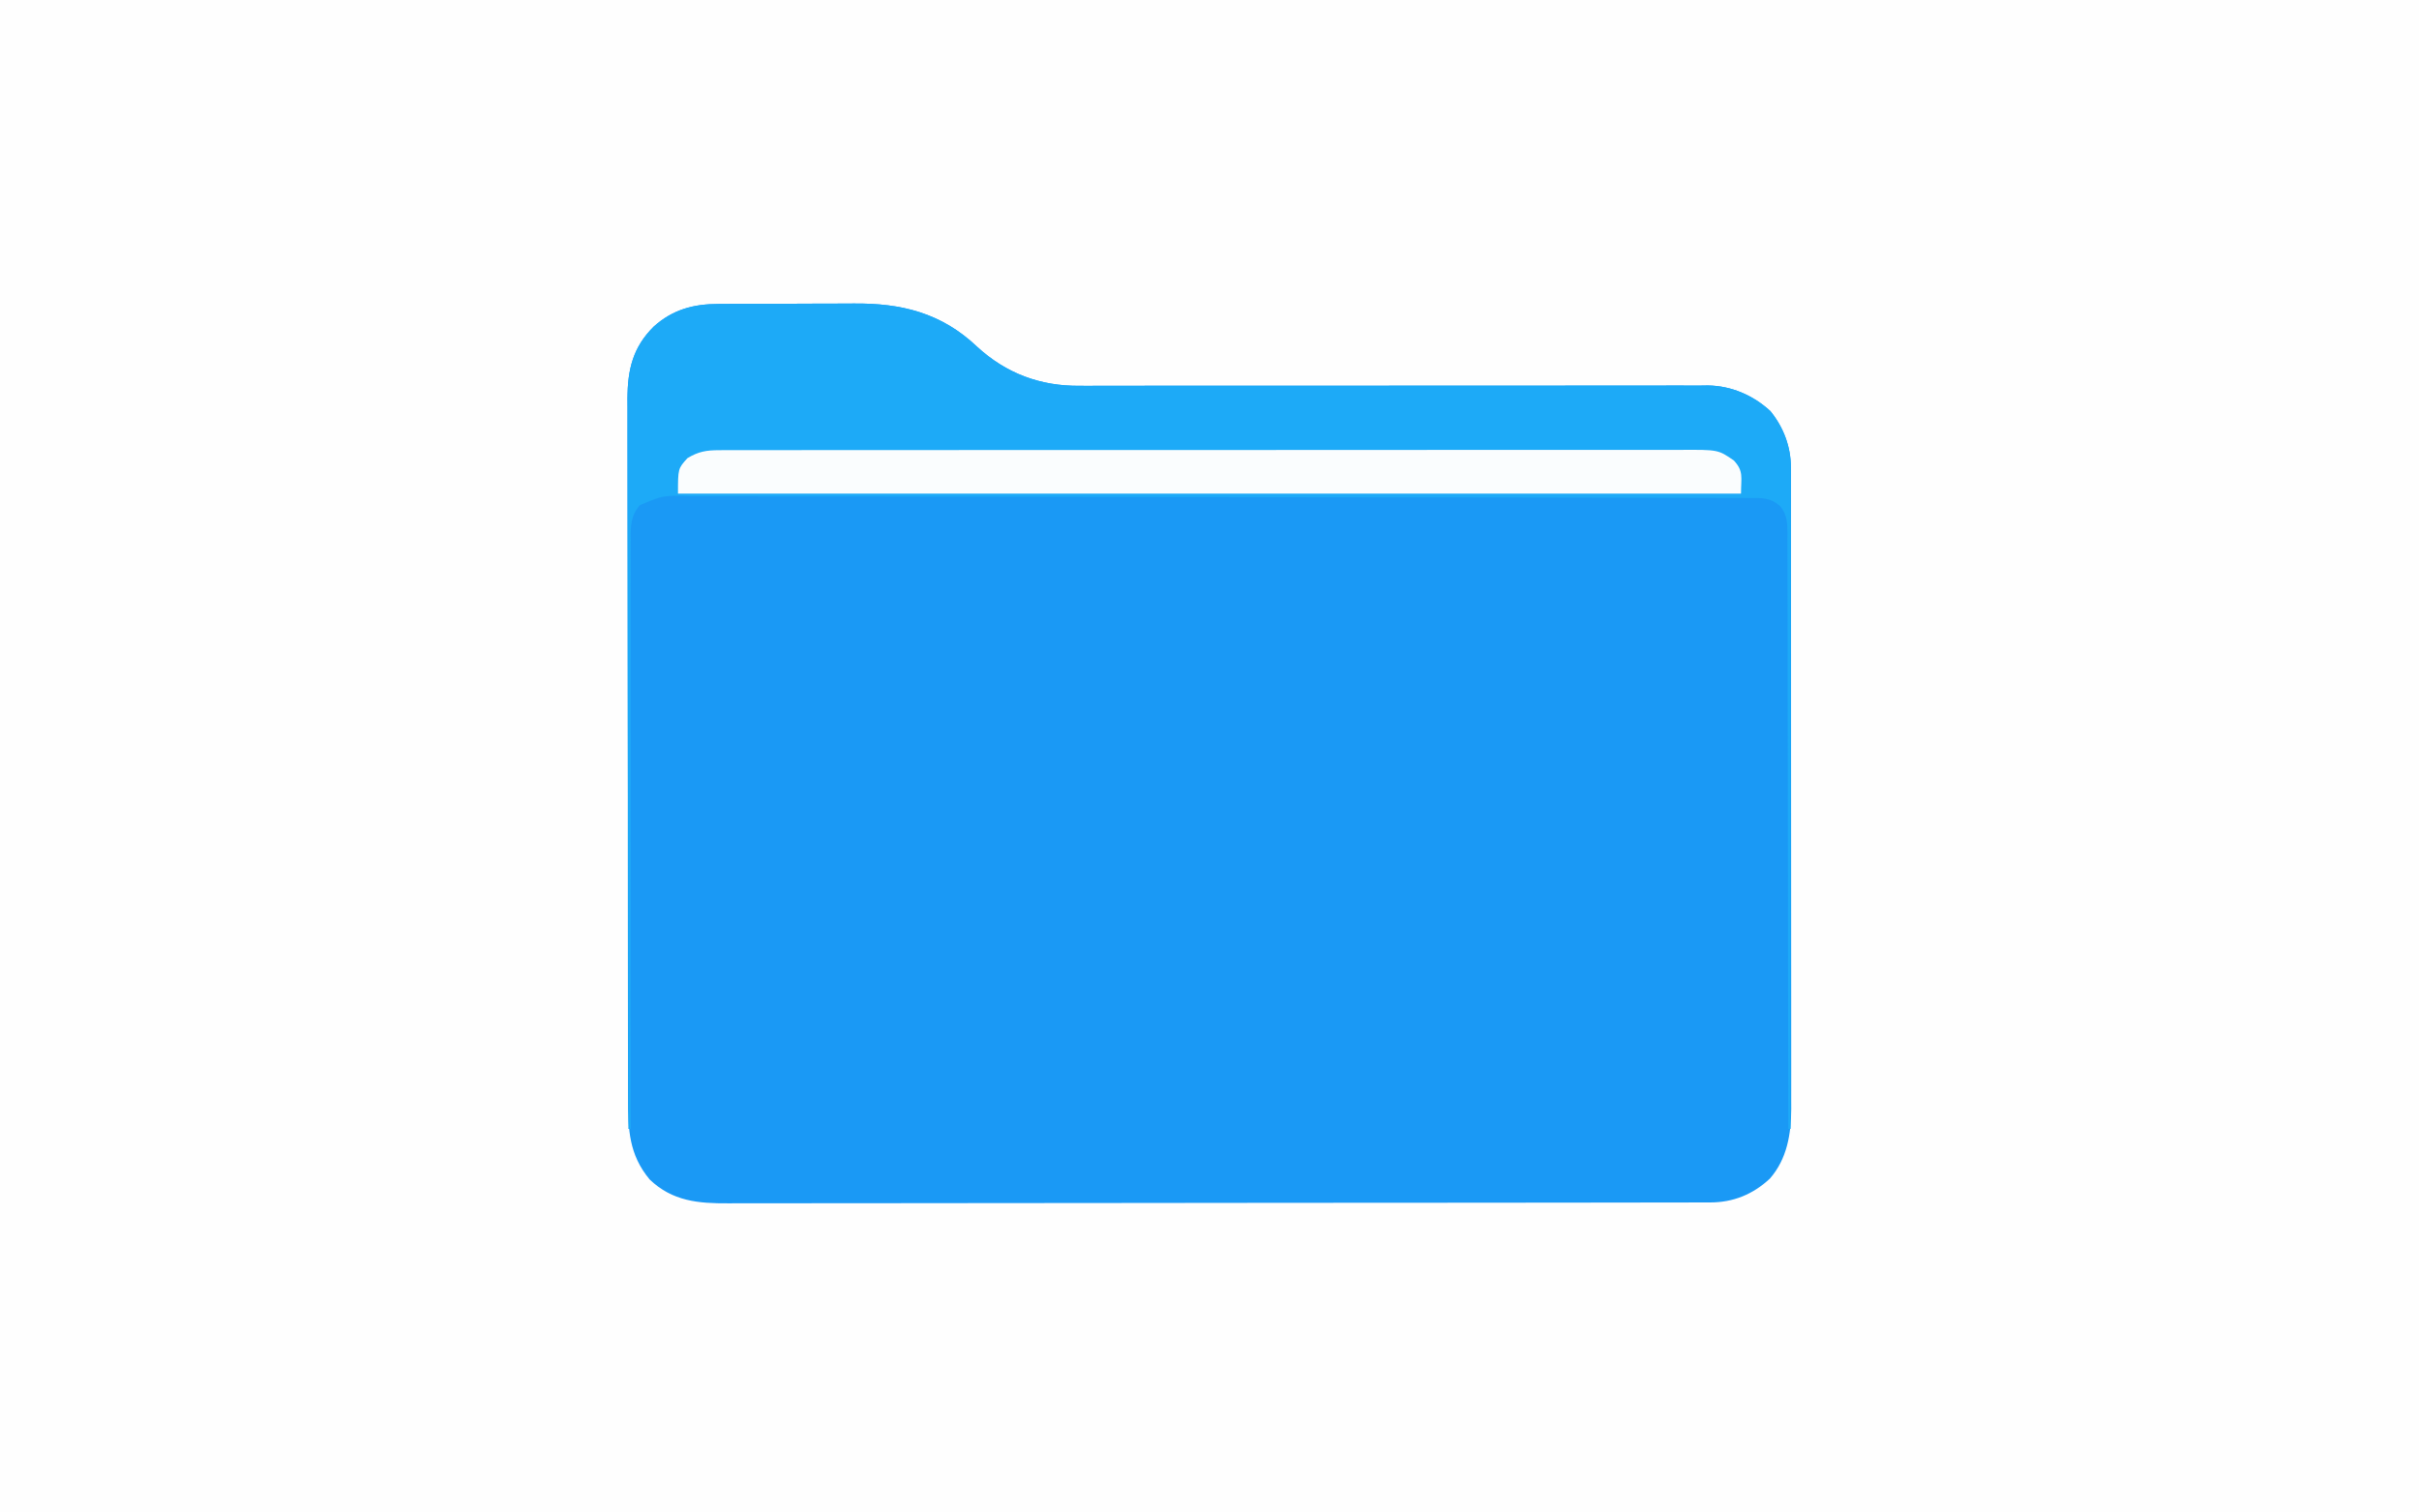
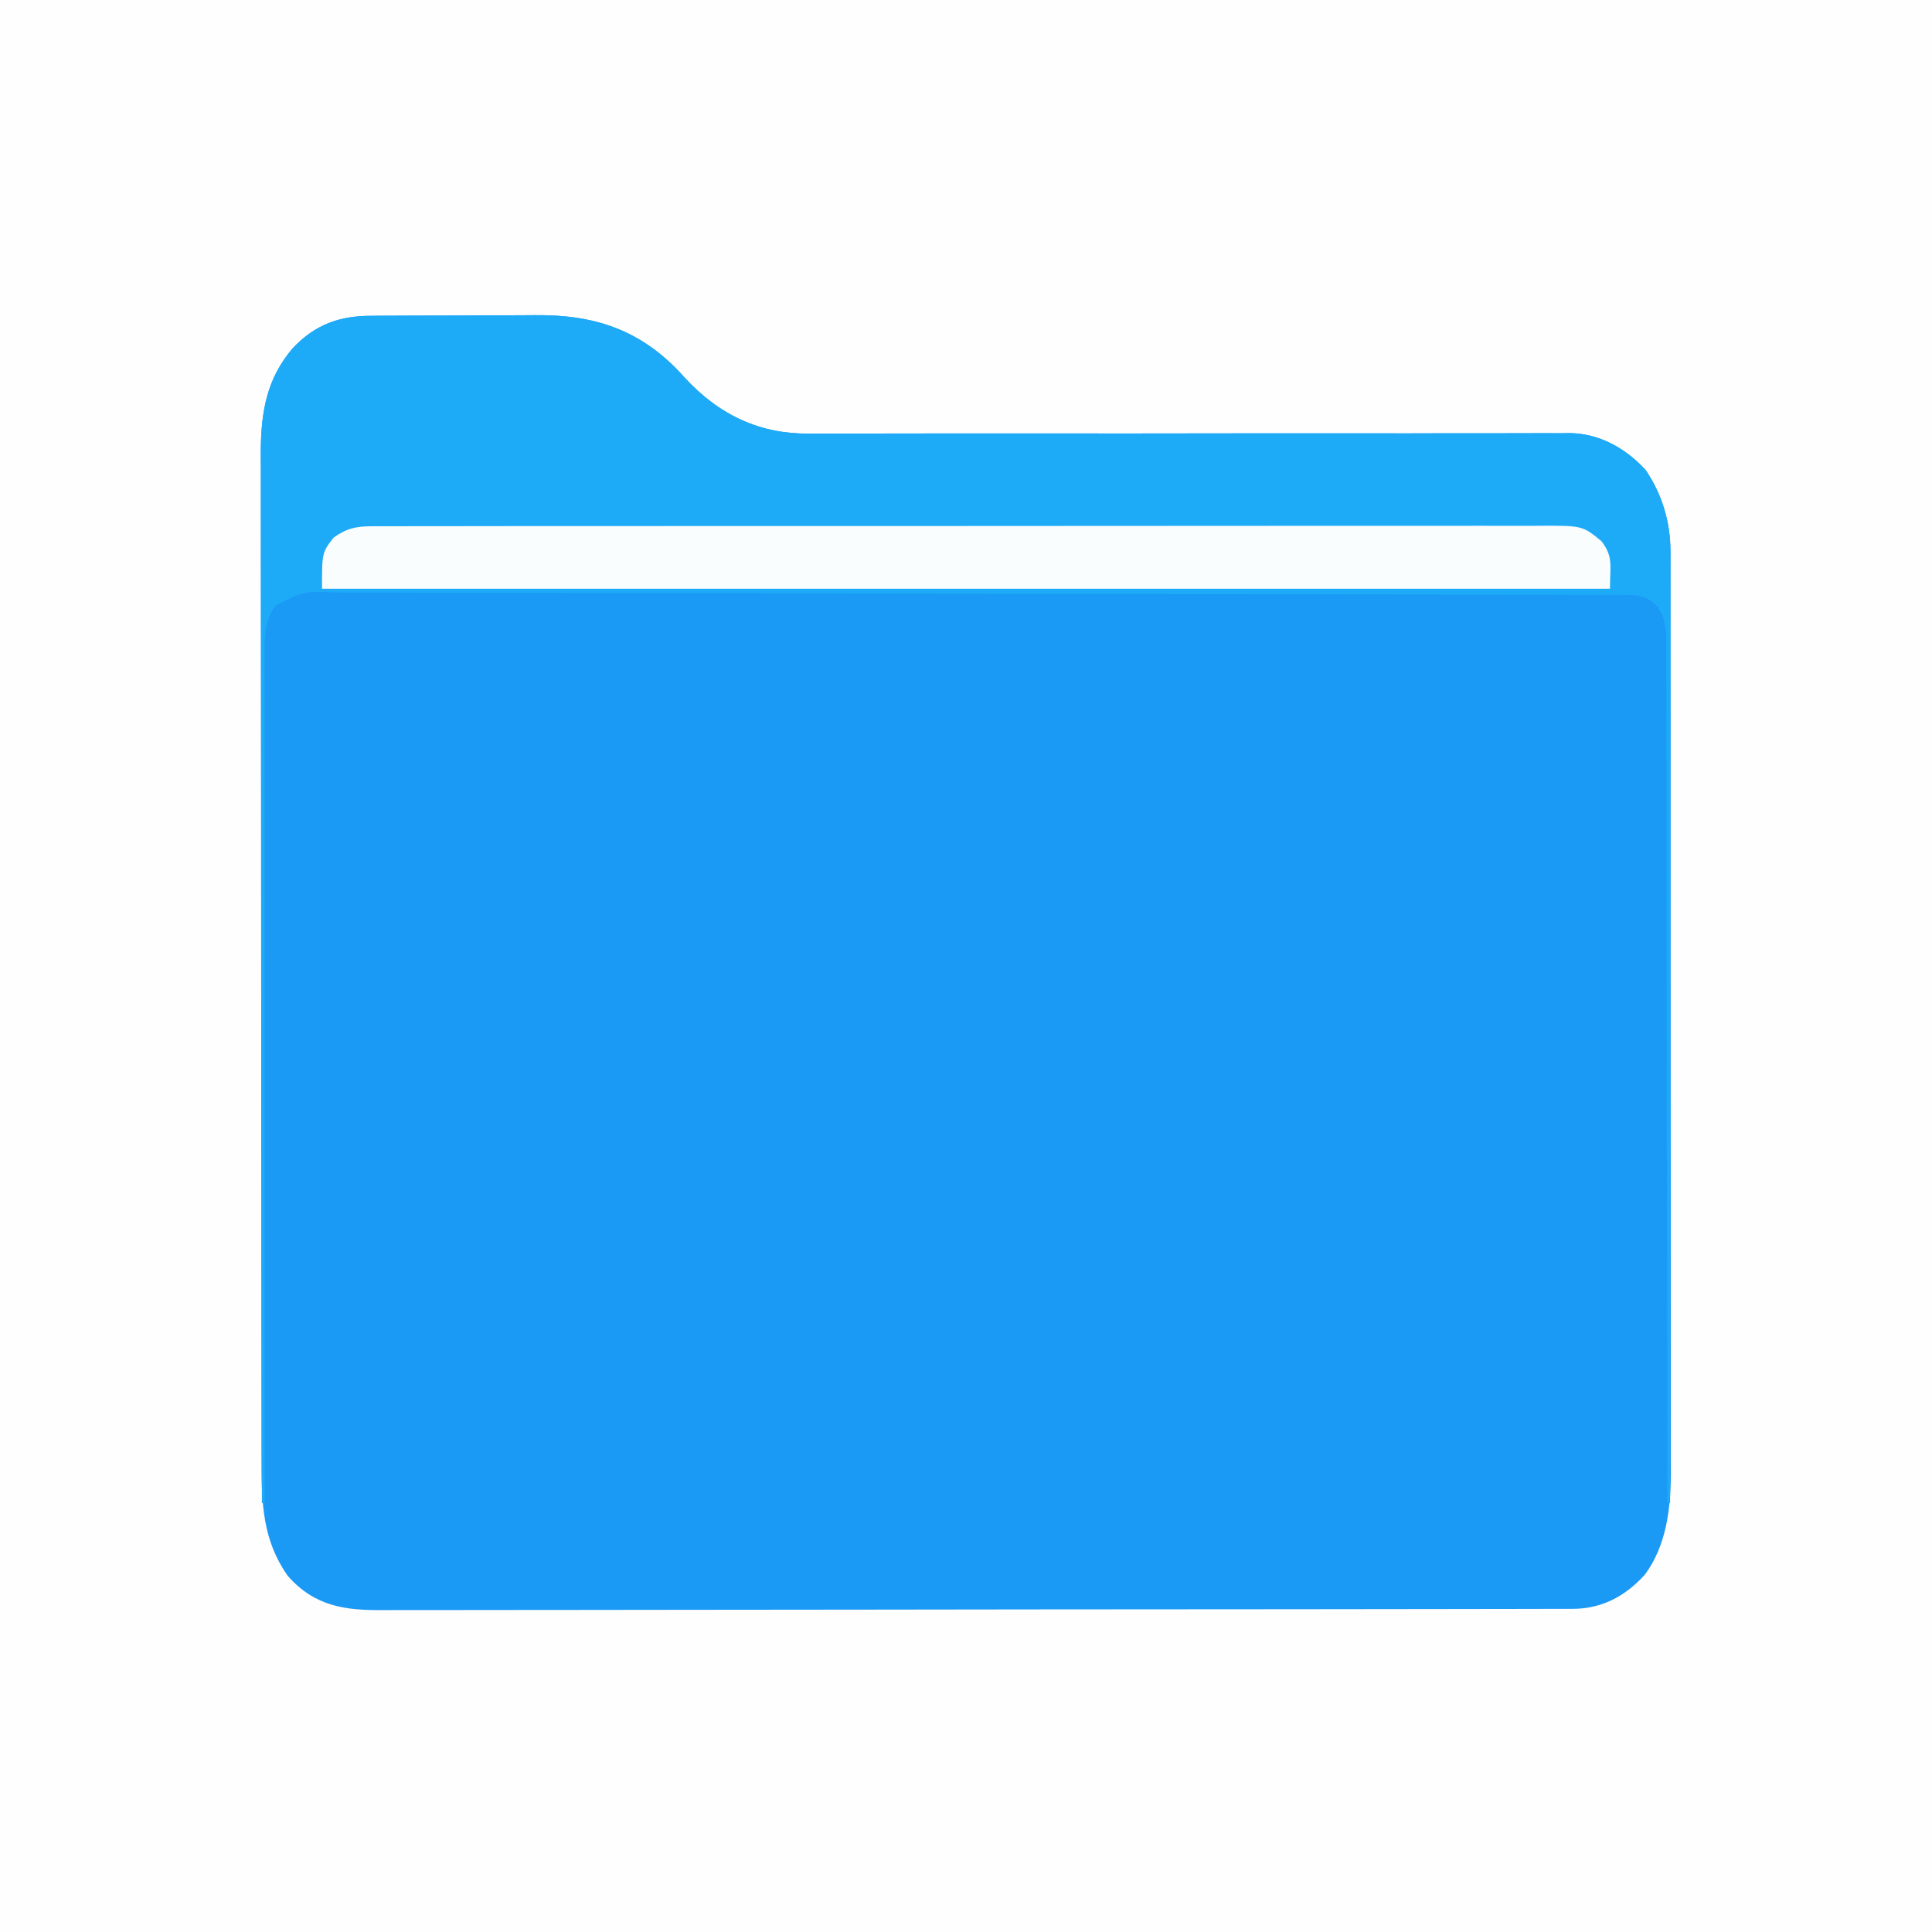
- <svg xmlns="http://www.w3.org/2000/svg" width="1024" height="640">
-   <path d="M0 0h1024v640H0V0z" fill="#FEFEFE" />
-   <path d="M304.198 128.71l2.354-.02c2.546-.02 5.093-.024 7.64-.026l5.373-.02c3.75-.012 7.499-.016 11.249-.015 4.765 0 9.53-.027 14.294-.061 3.7-.023 7.4-.026 11.101-.025 1.755-.003 3.51-.011 5.264-.027 20.128-.163 37.06 3.963 52.129 18.277 12.338 11.354 26.79 16.703 43.415 16.565l3.552.008c3.227.003 6.453-.006 9.68-.021 3.49-.013 6.98-.009 10.47-.006 6.041.002 12.082-.006 18.123-.02 8.747-.02 17.494-.018 26.24-.01 14.211.015 28.422.02 42.633.015h2.574c12.054-.005 24.109-.019 36.163-.035l2.572-.004 2.57-.004c14.157-.019 28.314-.015 42.471.007 8.72.013 17.441.007 26.162-.024 5.979-.02 11.958-.019 17.937 0 3.445.01 6.889.01 10.333-.016 3.745-.024 7.487-.01 11.232.013l3.257-.048c9.877.132 19.18 4.137 26.483 10.885 5.597 6.954 8.652 15.07 8.66 23.943l.01 3.022-.005 3.297.007 3.52c.005 3.222.006 6.442.004 9.663 0 3.475.006 6.95.01 10.426.009 6.807.011 13.615.012 20.423 0 5.534.003 11.07.006 16.604.009 15.696.013 31.392.012 47.088v5.131c0 13.725.01 27.45.023 41.176.015 14.097.022 28.194.02 42.291 0 7.913.003 15.826.014 23.738.01 6.738.011 13.476.005 20.214-.004 3.436-.004 6.872.005 10.308.008 3.73.003 7.46-.005 11.19l.016 3.27c-.05 10.748-1.742 21.281-9.052 29.645-7.217 6.728-15.59 10.108-25.39 10.087l-2.241.007c-2.498.007-4.997.007-7.495.006l-5.404.011c-4.966.01-9.932.014-14.898.017-5.35.004-10.7.013-16.05.022-12.928.02-25.857.03-38.786.039l-18.259.015a125603.615 125603.615 0 01-76.444.044l-3.955.002c-21.145.008-42.29.033-63.433.066-21.703.033-43.405.05-65.107.054-12.187.002-24.374.01-36.562.036-10.38.022-20.76.03-31.14.02a3513.64 3513.64 0 00-15.886.017c-4.85.018-9.702.017-14.553.001-1.752-.002-3.503.002-5.255.014-12.732.081-23.742-.875-33.341-10.095-8.78-10.518-9.162-21.26-9.152-34.288l-.01-3.942c-.007-3.6-.01-7.2-.01-10.8-.002-3.887-.01-7.774-.016-11.661-.014-8.494-.02-16.988-.024-25.482-.003-5.306-.007-10.613-.012-15.919-.012-14.7-.022-29.4-.026-44.1v-2.85-2.855l-.002-5.728v-2.87c-.005-15.347-.022-30.694-.046-46.041-.023-15.768-.036-31.535-.037-47.302 0-8.849-.007-17.697-.025-26.545-.015-7.535-.02-15.069-.012-22.603.004-3.842.003-7.683-.011-11.524-.015-4.172-.007-8.342.004-12.514l-.025-3.65c.072-12.258 2.29-21.697 11.126-30.455 7.99-7.212 16.862-9.585 27.464-9.572z" fill="#1A99F5" />
-   <path d="M304.198 128.71l2.354-.02c2.546-.02 5.093-.024 7.64-.026l5.373-.02c3.75-.012 7.499-.016 11.249-.015 4.765 0 9.53-.027 14.294-.061 3.7-.023 7.4-.026 11.101-.025 1.755-.003 3.51-.011 5.264-.027 20.128-.163 37.06 3.963 52.129 18.277 12.338 11.354 26.79 16.703 43.415 16.565l3.552.008c3.227.003 6.453-.006 9.68-.021 3.49-.013 6.98-.009 10.47-.006 6.041.002 12.082-.006 18.123-.02 8.747-.02 17.494-.018 26.24-.01 14.211.015 28.422.02 42.633.015h2.574c12.054-.005 24.109-.019 36.163-.035l2.572-.004 2.57-.004c14.157-.019 28.314-.015 42.471.007 8.72.013 17.441.007 26.162-.024 5.979-.02 11.958-.019 17.937 0 3.445.01 6.889.01 10.333-.016 3.745-.024 7.487-.01 11.232.013l3.257-.048c9.877.132 19.18 4.137 26.483 10.885 5.605 6.963 8.658 15.084 8.654 23.968l.006 3.039-.009 3.316.003 3.54c.001 3.238-.002 6.476-.007 9.714-.004 3.494-.003 6.987-.002 10.48 0 6.052-.003 12.103-.008 18.154-.008 8.75-.011 17.499-.012 26.248-.002 14.195-.01 28.39-.019 42.585-.009 13.79-.016 27.578-.02 41.368v2.575l-.005 12.793c-.01 35.374-.028 70.748-.05 106.122h-1v-1.66a52972.826 52972.826 0 00-.153-109.094l-.005-2.352c-.026-12.567-.035-25.134-.038-37.7-.003-12.894-.025-25.787-.065-38.68-.023-7.958-.032-15.914-.023-23.871.006-6.1-.014-12.2-.044-18.3-.008-2.503-.008-5.007.001-7.51.012-3.414-.007-6.827-.034-10.24l.033-3.014c-.066-4.448-.206-7.608-3.024-11.179-4.212-3.818-7.969-3.547-13.366-3.543l-2.418-.01c-2.697-.01-5.393-.012-8.09-.014l-5.831-.018c-5.36-.016-10.719-.025-16.078-.034-4.593-.008-9.185-.02-13.777-.031a46671.191 46671.191 0 00-53.282-.1 114175.52 114175.52 0 00-94.253-.11l-2.132-.002c-22.817-.02-45.634-.067-68.451-.127-24.119-.063-48.237-.1-72.356-.11-13.15-.006-26.298-.024-39.447-.072a6876.11 6876.11 0 00-33.59-.043c-5.714.006-11.428.002-17.143-.034-5.23-.032-10.46-.032-15.69-.006-1.893.004-3.786-.005-5.68-.026-11.172-.434-11.172-.434-21.18 3.764-3.95 4.487-3.997 9.07-3.884 14.828l-.033 3.236c-.027 3.572.003 7.142.033 10.714-.008 2.562-.019 5.125-.033 7.688-.023 5.514-.022 11.027.002 16.541.034 7.972.024 15.944.004 23.916-.033 12.935-.03 25.87-.004 38.805.025 12.563.033 25.126.019 37.689l-.003 2.347-.014 11.661c-.042 32.23-.025 64.46.029 96.691h-1a132531.365 132531.365 0 01-.165-135.687l-.002-2.882c-.013-15.393-.037-30.786-.064-46.178a34056.7 34056.7 0 01-.051-47.397c-.004-9.745-.017-19.49-.042-29.236-.016-6.687-.02-13.373-.017-20.06.002-3.855 0-7.71-.017-11.566a2057.12 2057.12 0 01-.003-12.56l-.026-3.665c.064-12.273 2.273-21.72 11.121-30.488 7.99-7.212 16.862-9.585 27.464-9.572z" fill="#1DAAF7" />
-   <path d="M304.416 190.62l2.208-.014c2.444-.012 4.887-.003 7.33.006 1.77-.004 3.538-.01 5.307-.016 4.863-.014 9.725-.01 14.587-.003 5.244.005 10.487-.008 15.73-.018 10.273-.017 20.546-.018 30.82-.013 8.348.004 16.697.003 25.046-.002l3.598-.003 7.237-.004c22.631-.014 45.263-.009 67.894.003 20.71.01 41.42-.003 62.13-.027 21.257-.024 42.515-.034 63.773-.027 11.938.003 23.875 0 35.813-.017a9635.05 9635.05 0 0130.487.002c5.186.009 10.371.011 15.557-.004 4.747-.014 9.494-.01 14.241.01 1.718.004 3.435 0 5.152-.01 16.002-.09 16.002-.09 22.674 4.517 4.205 4.599 3 7.04 3 14H287c0-10.579 0-10.579 4-15 4.604-2.813 8.058-3.376 13.416-3.38z" fill="#FAFDFE" />
+ <svg xmlns="http://www.w3.org/2000/svg" version="1.1" width="1080" height="1080" viewBox="0 0 1080 1080" xml:space="preserve">
+   <defs>
+ </defs>
+   <g transform="matrix(1 0 0 1 540 540)" id="8aa93592-3262-4771-8717-6bfb51c8c8d6">
+     <rect style="stroke: none; stroke-width: 1; stroke-dasharray: none; stroke-linecap: butt; stroke-dashoffset: 0; stroke-linejoin: miter; stroke-miterlimit: 4; fill: rgb(255,255,255); fill-rule: nonzero; opacity: 1; visibility: hidden;" vector-effect="non-scaling-stroke" x="-540" y="-540" rx="0" ry="0" width="1080" height="1080" />
+   </g>
+   <g transform="matrix(1 0 0 1 540 540)" id="bf0c1f1c-e937-4e3b-b7c1-0cc5c494332b">
+ </g>
+   <g transform="matrix(1.6 0 0 1.9 540 540)">
+     <g style="" vector-effect="non-scaling-stroke">
+       <g transform="matrix(1 0 0 1 0 0)">
+         <path style="stroke: none; stroke-width: 1; stroke-dasharray: none; stroke-linecap: butt; stroke-dashoffset: 0; stroke-linejoin: miter; stroke-miterlimit: 4; fill: rgb(254,254,254); fill-rule: nonzero; opacity: 1;" vector-effect="non-scaling-stroke" transform=" translate(-512, -320)" d="M 0 0 L 1024 0 L 1024 640 L 0 640 L 0 0 z" stroke-linecap="round" />
+       </g>
+       <g transform="matrix(1 0 0 1 -0.06 -0.99)">
+         <path style="stroke: none; stroke-width: 1; stroke-dasharray: none; stroke-linecap: butt; stroke-dashoffset: 0; stroke-linejoin: miter; stroke-miterlimit: 4; fill: rgb(26,153,245); fill-rule: nonzero; opacity: 1;" vector-effect="non-scaling-stroke" transform=" translate(-511.94, -319.01)" d="M 304.198 128.71 L 306.552 128.69 C 309.098 128.67 311.645 128.666 314.192 128.664 L 319.565 128.644 C 323.315 128.632 327.064 128.628 330.814 128.629 C 335.579 128.629 340.344 128.602 345.108 128.568 C 348.808 128.545 352.508 128.542 356.209 128.543 C 357.964 128.54 359.719 128.532 361.473 128.516 C 381.601 128.353 398.533 132.479 413.602 146.793 C 425.94 158.147 440.392 163.496 457.017 163.358 L 460.569 163.366 C 463.796 163.369 467.022 163.36 470.249 163.345 C 473.739 163.332 477.229 163.336 480.719 163.339 C 486.76 163.341 492.801 163.333 498.842 163.319 C 507.589 163.299 516.336 163.301 525.082 163.309 C 539.293 163.324 553.504 163.329 567.715 163.324 L 570.289 163.324 C 582.343 163.319 594.398 163.305 606.452 163.289 L 609.024 163.285 L 611.594 163.281 C 625.751 163.262 639.908 163.266 654.065 163.288 C 662.785 163.301 671.506 163.295 680.227 163.264 C 686.206 163.244 692.185 163.245 698.164 163.264 C 701.609 163.274 705.053 163.274 708.497 163.248 C 712.242 163.224 715.984 163.238 719.729 163.261 L 722.986 163.213 C 732.863 163.345 742.166 167.35 749.469 174.098 C 755.066 181.052 758.121 189.168 758.129 198.041 L 758.139 201.063 L 758.134 204.36 L 758.141 207.88 C 758.146 211.102 758.147 214.322 758.145 217.543 C 758.145 221.018 758.151 224.493 758.155 227.969 C 758.164 234.776 758.166 241.584 758.167 248.392 C 758.167 253.926 758.17 259.462 758.173 264.996 C 758.182 280.692 758.186 296.388 758.185 312.084 L 758.185 317.215 C 758.185 330.94 758.195 344.665 758.208 358.391 C 758.223 372.488 758.23 386.585 758.228 400.682 C 758.228 408.595 758.231 416.508 758.242 424.42 C 758.252 431.158 758.253 437.896 758.247 444.634 C 758.243 448.07 758.243 451.506 758.252 454.942 C 758.26 458.672 758.255 462.402 758.247 466.132 L 758.263 469.402 C 758.213 480.15 756.521 490.683 749.211 499.047 C 741.994 505.775 733.621 509.155 723.821 509.134 L 721.58 509.141 C 719.082 509.148 716.583 509.148 714.085 509.147 L 708.681 509.158 C 703.715 509.168 698.749 509.172 693.783 509.175 C 688.433 509.179 683.083 509.188 677.733 509.197 C 664.805 509.217 651.876 509.227 638.947 509.236 L 620.688 509.251 C 595.207 509.273 569.725 509.288 544.244 509.295 L 540.289 509.297 C 519.144 509.305 497.999 509.33 476.856 509.363 C 455.153 509.396 433.451 509.413 411.749 509.417 C 399.562 509.419 387.375 509.427 375.187 509.453 C 364.807 509.475 354.427 509.483 344.047 509.473 C 338.752 509.467 333.456 509.472 328.161 509.49 C 323.311 509.508 318.459 509.507 313.608 509.491 C 311.856 509.489 310.105 509.493 308.353 509.505 C 295.621 509.586 284.611 508.63 275.012 499.41 C 266.232 488.892 265.85 478.15 265.86 465.122 L 265.85 461.18 C 265.843 457.58 265.84 453.98 265.84 450.38 C 265.838 446.493 265.83 442.606 265.824 438.719 C 265.81 430.225 265.804 421.731 265.8 413.237 C 265.797 407.931 265.793 402.624 265.788 397.318 C 265.776 382.618 265.766 367.918 265.762 353.218 L 265.762 350.368 L 265.762 347.513 L 265.76 341.785 L 265.76 338.915 C 265.755 323.568 265.738 308.221 265.714 292.874 C 265.691 277.106 265.678 261.339 265.677 245.572 C 265.677 236.723 265.67 227.875 265.652 219.027 C 265.637 211.492 265.632 203.958 265.64 196.424 C 265.644 192.582 265.643 188.741 265.629 184.9 C 265.614 180.728 265.622 176.558 265.633 172.386 L 265.608 168.736 C 265.68 156.478 267.898 147.039 276.734 138.281 C 284.724 131.069 293.596 128.696 304.198 128.709 z" stroke-linecap="round" />
+       </g>
+       <g transform="matrix(1 0 0 1 -0.13 -16.74)">
+         <path style="stroke: none; stroke-width: 1; stroke-dasharray: none; stroke-linecap: butt; stroke-dashoffset: 0; stroke-linejoin: miter; stroke-miterlimit: 4; fill: rgb(29,170,247); fill-rule: nonzero; opacity: 1;" vector-effect="non-scaling-stroke" transform=" translate(-511.87, -303.26)" d="M 304.198 128.71 L 306.552 128.69 C 309.098 128.67 311.645 128.666 314.192 128.664 L 319.565 128.644 C 323.315 128.632 327.064 128.628 330.814 128.629 C 335.579 128.629 340.344 128.602 345.108 128.568 C 348.808 128.545 352.508 128.542 356.209 128.543 C 357.964 128.54 359.719 128.532 361.473 128.516 C 381.601 128.353 398.533 132.479 413.602 146.793 C 425.94 158.147 440.392 163.496 457.017 163.358 L 460.569 163.366 C 463.796 163.369 467.022 163.36 470.249 163.345 C 473.739 163.332 477.229 163.336 480.719 163.339 C 486.76 163.341 492.801 163.333 498.842 163.319 C 507.589 163.299 516.336 163.301 525.082 163.309 C 539.293 163.324 553.504 163.329 567.715 163.324 L 570.289 163.324 C 582.343 163.319 594.398 163.305 606.452 163.289 L 609.024 163.285 L 611.594 163.281 C 625.751 163.262 639.908 163.266 654.065 163.288 C 662.785 163.301 671.506 163.295 680.227 163.264 C 686.206 163.244 692.185 163.245 698.164 163.264 C 701.609 163.274 705.053 163.274 708.497 163.248 C 712.242 163.224 715.984 163.238 719.729 163.261 L 722.986 163.213 C 732.863 163.345 742.166 167.35 749.469 174.098 C 755.074 181.061 758.127 189.182 758.123 198.066 L 758.129 201.105 L 758.12 204.421 L 758.123 207.961 C 758.124 211.199 758.121 214.437 758.116 217.675 C 758.112 221.169 758.113 224.662 758.114 228.155 C 758.114 234.207 758.111 240.258 758.106 246.309 C 758.098 255.059 758.095 263.808 758.094 272.557 C 758.092 286.752 758.084 300.947 758.075 315.142 C 758.066 328.932 758.059 342.72 758.055 356.51 L 758.055 359.085 L 758.05 371.878 C 758.04 407.252 758.022 442.626 758 478 L 757 478 L 757 476.34 C 756.986 439.975 756.935 403.611 756.847 367.246 L 756.842 364.894 C 756.816 352.327 756.807 339.76 756.804 327.194 C 756.801 314.3 756.779 301.407 756.739 288.514 C 756.716 280.556 756.707 272.6 756.716 264.643 C 756.722 258.543 756.702 252.443 756.672 246.343 C 756.664 243.84 756.664 241.336 756.673 238.833 C 756.685 235.419 756.666 232.006 756.639 228.593 L 756.672 225.579 C 756.606 221.131 756.466 217.971 753.648 214.4 C 749.436 210.582 745.679 210.853 740.282 210.857 L 737.864 210.847 C 735.167 210.837 732.471 210.835 729.774 210.833 L 723.943 210.815 C 718.583 210.799 713.224 210.79 707.865 210.781 C 703.272 210.773 698.68 210.761 694.088 210.75 C 676.327 210.707 658.567 210.673 640.806 210.65 C 609.388 210.6 577.971 210.564 546.553 210.54 L 544.421 210.538 C 521.604 210.518 498.787 210.471 475.97 210.411 C 451.851 210.348 427.733 210.311 403.614 210.301 C 390.464 210.295 377.316 210.277 364.167 210.229 C 352.97 210.187 341.774 210.173 330.577 210.186 C 324.863 210.192 319.149 210.188 313.434 210.152 C 308.204 210.12 302.974 210.12 297.744 210.146 C 295.851 210.15 293.958 210.141 292.064 210.12 C 280.892 209.686 280.892 209.686 270.884 213.884 C 266.934 218.371 266.887 222.954 267 228.712 L 266.967 231.948 C 266.94 235.52 266.97 239.09 267 242.662 C 266.992 245.224 266.981 247.787 266.967 250.35 C 266.944 255.864 266.945 261.377 266.969 266.891 C 267.003 274.863 266.993 282.835 266.973 290.807 C 266.94 303.742 266.943 316.677 266.969 329.612 C 266.994 342.175 267.002 354.738 266.988 367.301 L 266.985 369.648 L 266.971 381.309 C 266.929 413.539 266.946 445.769 267 478 L 266 478 C 265.922 432.771 265.867 387.542 265.835 342.313 L 265.833 339.431 C 265.82 324.038 265.796 308.645 265.769 293.253 C 265.741 277.454 265.724 261.655 265.718 245.856 C 265.714 236.111 265.701 226.366 265.676 216.62 C 265.66 209.933 265.656 203.247 265.659 196.56 C 265.661 192.705 265.659 188.85 265.642 184.994 C 265.628 180.807 265.627 176.621 265.639 172.434 L 265.613 168.769 C 265.677 156.496 267.886 147.049 276.734 138.281 C 284.724 131.069 293.596 128.696 304.198 128.709 z" stroke-linecap="round" />
+       </g>
+       <g transform="matrix(1 0 0 1 0.08 -120.27)">
+         <path style="stroke: none; stroke-width: 1; stroke-dasharray: none; stroke-linecap: butt; stroke-dashoffset: 0; stroke-linejoin: miter; stroke-miterlimit: 4; fill: rgb(250,253,254); fill-rule: nonzero; opacity: 1;" vector-effect="non-scaling-stroke" transform=" translate(-512.08, -199.73)" d="M 304.416 190.62 L 306.624 190.606 C 309.068 190.594 311.511 190.603 313.954 190.612 C 315.724 190.608 317.492 190.602 319.261 190.596 C 324.124 190.582 328.986 190.586 333.848 190.593 C 339.092 190.598 344.335 190.585 349.578 190.575 C 359.851 190.558 370.124 190.557 380.398 190.562 C 388.746 190.566 397.095 190.565 405.444 190.56 L 409.042 190.557 L 416.279 190.553 C 438.91 190.539 461.542 190.544 484.173 190.556 C 504.883 190.566 525.593 190.553 546.303 190.529 C 567.56 190.505 588.818 190.495 610.076 190.502 C 622.014 190.505 633.951 190.502 645.889 190.485 C 656.051 190.47 666.214 190.47 676.376 190.487 C 681.562 190.496 686.747 190.498 691.933 190.483 C 696.68 190.469 701.427 190.473 706.174 190.493 C 707.892 190.497 709.609 190.493 711.326 190.483 C 727.328 190.393 727.328 190.393 734 195 C 738.205 199.599 737 202.04 737 209 L 287 209 C 287 198.421 287 198.421 291 194 C 295.604 191.187 299.058 190.624 304.416 190.62 z" stroke-linecap="round" />
+       </g>
+     </g>
+   </g>
</svg>
